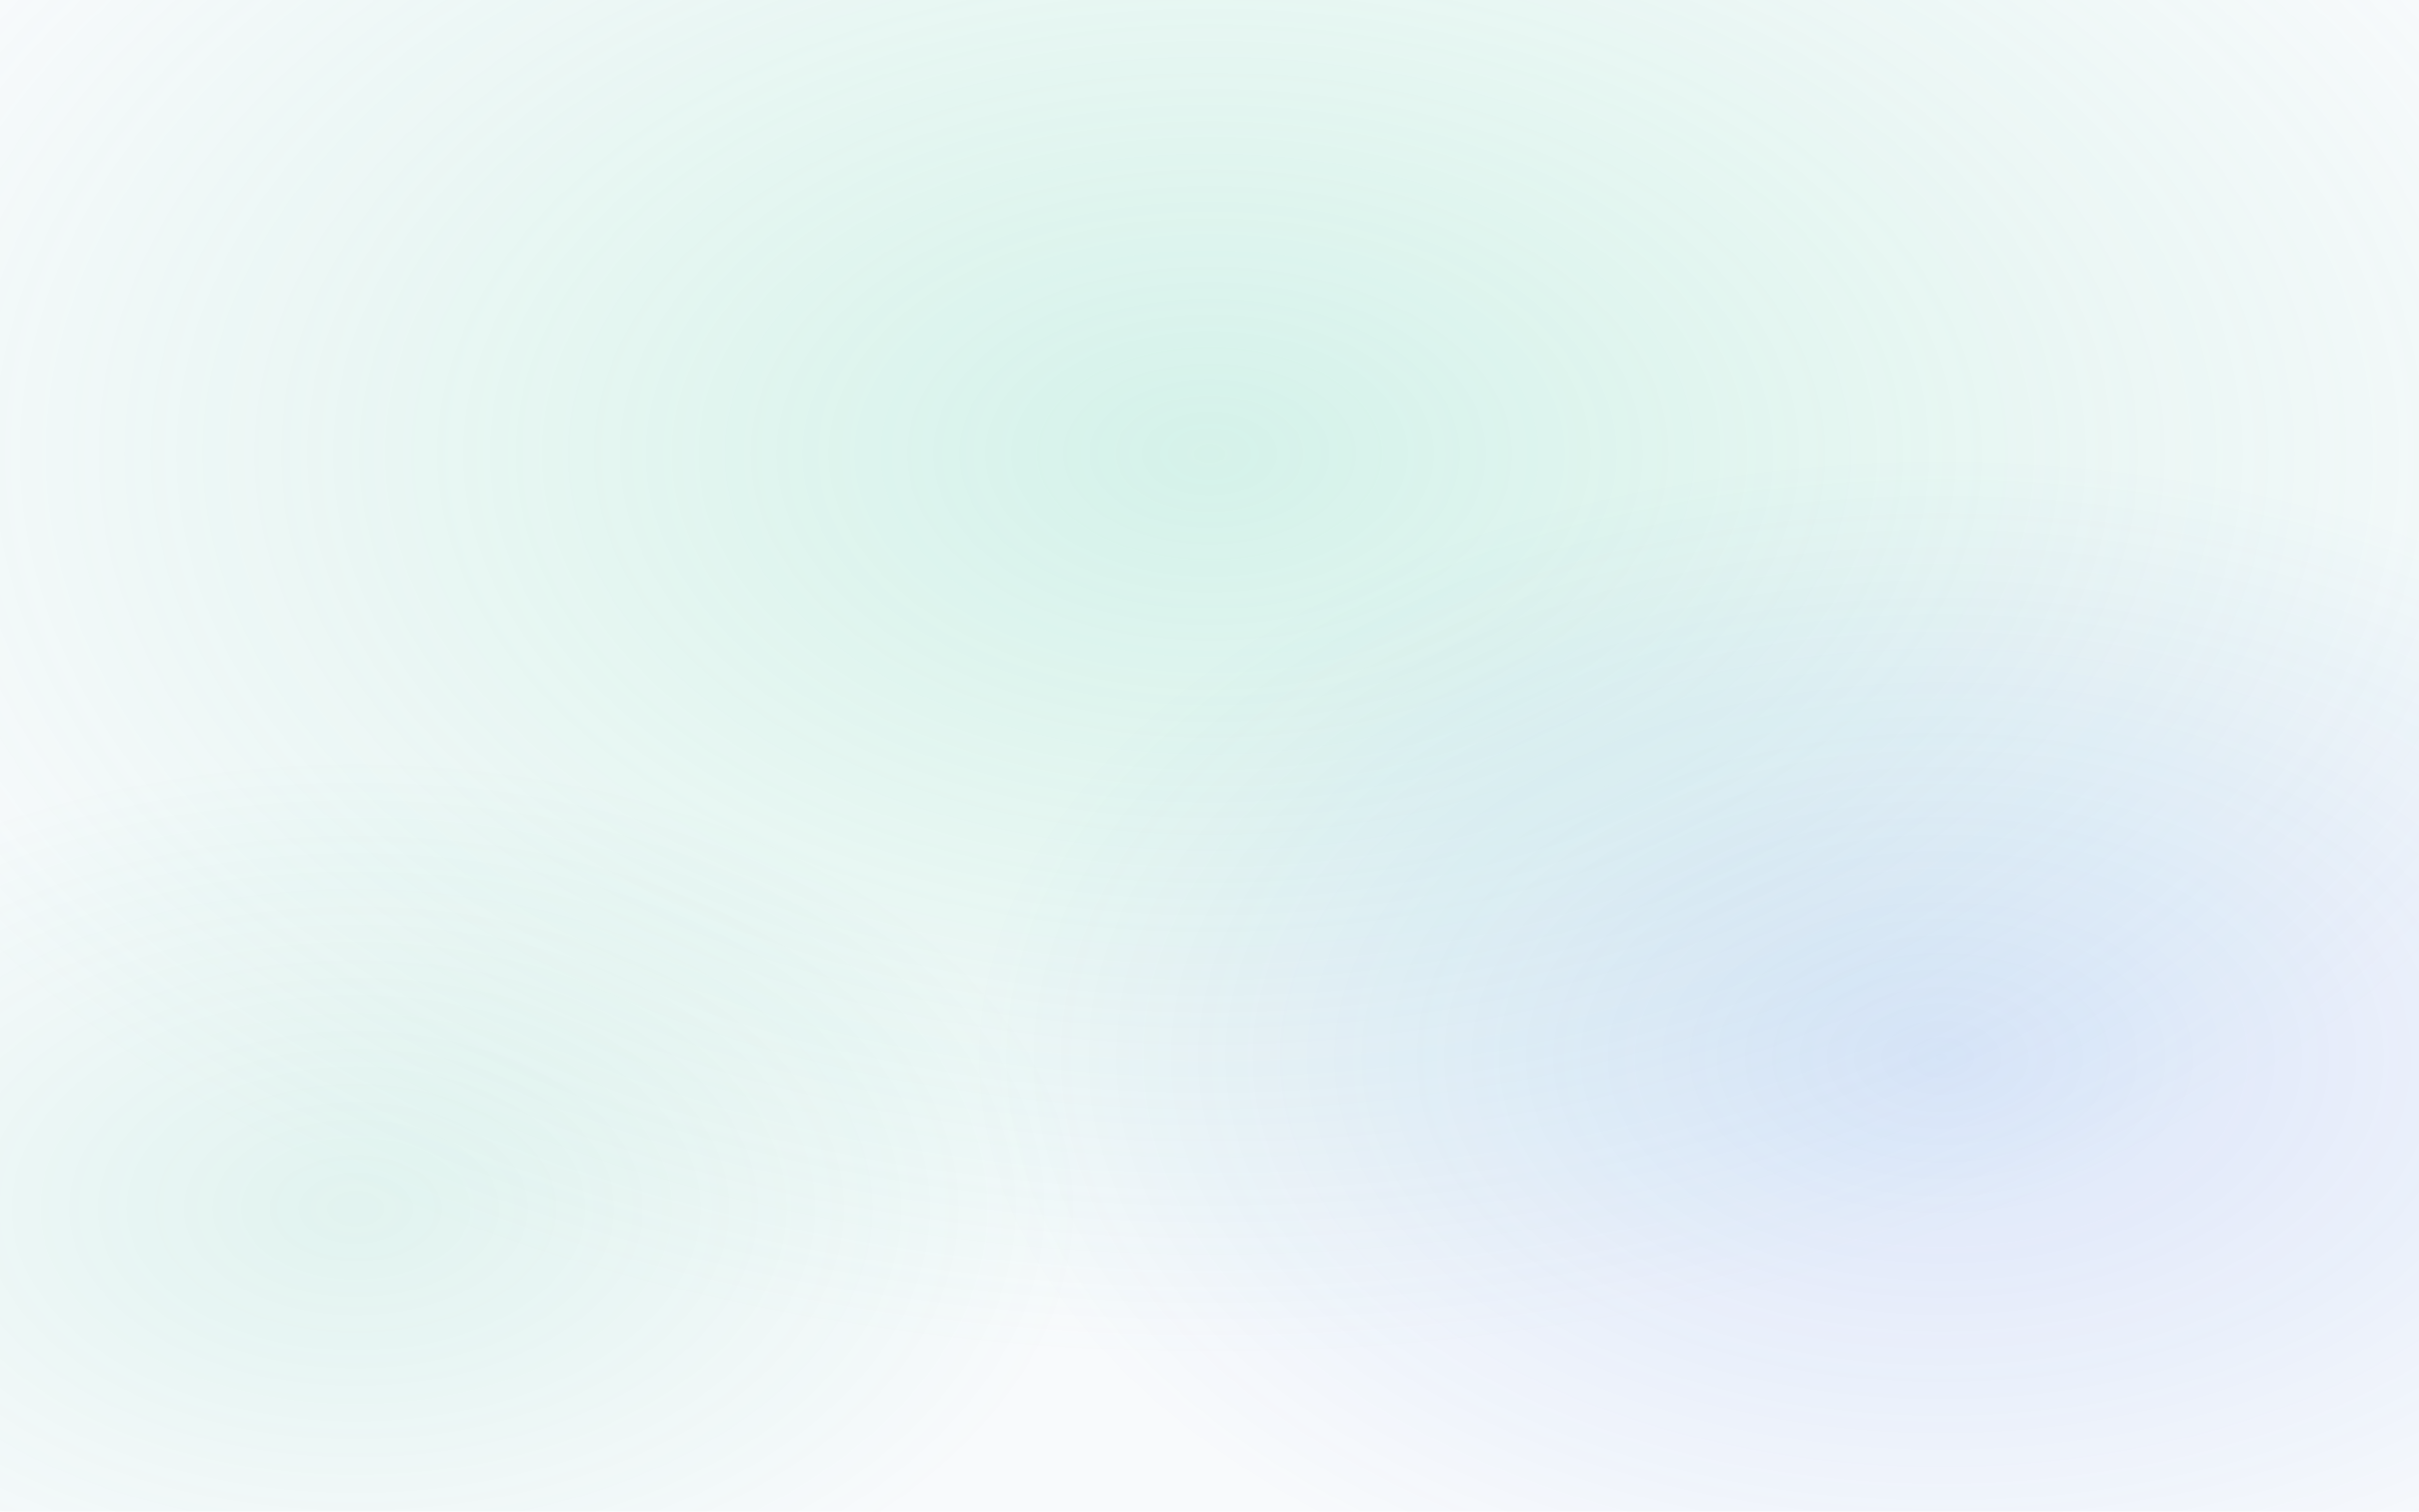
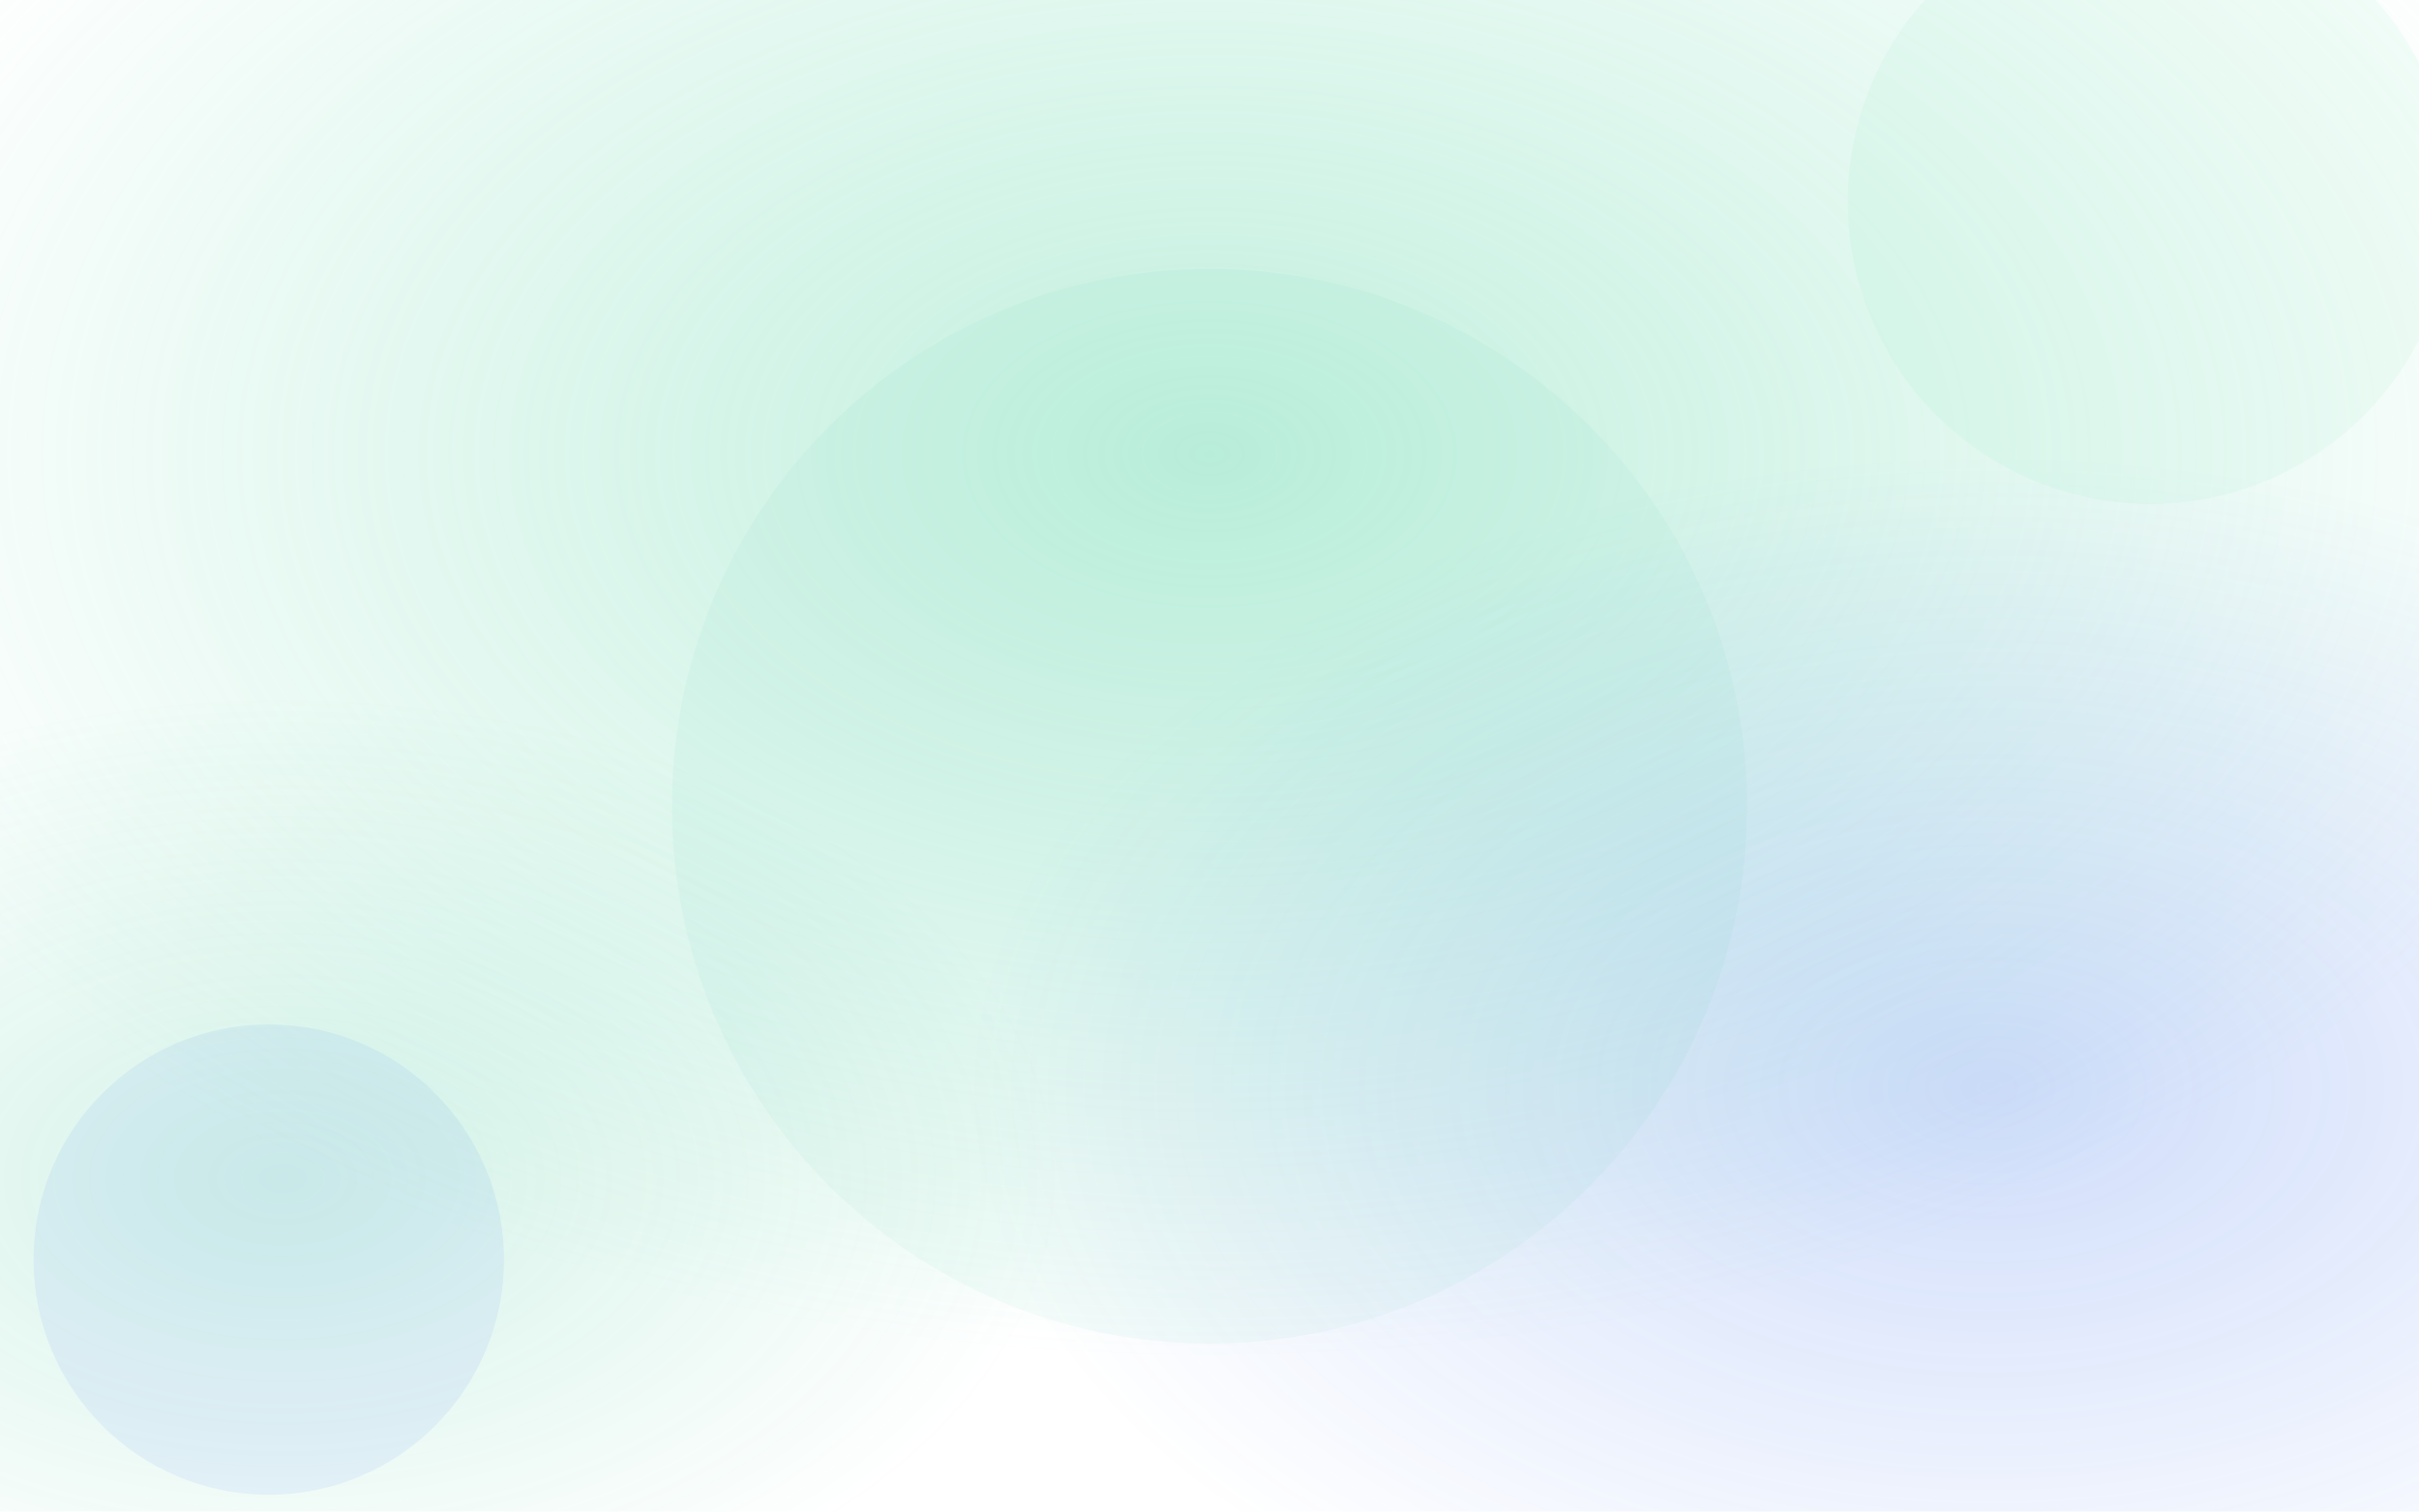
<svg xmlns="http://www.w3.org/2000/svg" width="1440" height="900" viewBox="0 0 1440 900" fill="none">
-   <rect width="1440" height="900" fill="#f8fafc" />
-   <radialGradient id="a" cx="50%" cy="30%" r="60%">
-     <stop offset="0%" stop-color="#5ad6a7" stop-opacity="0.22" />
-     <stop offset="100%" stop-color="#5ad6a7" stop-opacity="0" />
-   </radialGradient>
-   <radialGradient id="b" cx="80%" cy="70%" r="40%">
-     <stop offset="0%" stop-color="#2563eb" stop-opacity="0.14" />
-     <stop offset="100%" stop-color="#2563eb" stop-opacity="0" />
-   </radialGradient>
-   <radialGradient id="c" cx="15%" cy="80%" r="30%">
-     <stop offset="0%" stop-color="#10b981" stop-opacity="0.10" />
-     <stop offset="100%" stop-color="#10b981" stop-opacity="0" />
-   </radialGradient>
+   <defs>
+     <radialGradient id="a" cx="50%" cy="30%" r="60%">
+       <stop offset="0%" stop-color="#5ad6a7" stop-opacity="0.38" />
+       <stop offset="100%" stop-color="#5ad6a7" stop-opacity="0" />
+     </radialGradient>
+     <radialGradient id="b" cx="82%" cy="72%" r="42%">
+       <stop offset="0%" stop-color="#2563eb" stop-opacity="0.22" />
+       <stop offset="100%" stop-color="#2563eb" stop-opacity="0" />
+     </radialGradient>
+     <radialGradient id="c" cx="12%" cy="78%" r="32%">
+       <stop offset="0%" stop-color="#10b981" stop-opacity="0.18" />
+       <stop offset="100%" stop-color="#10b981" stop-opacity="0" />
+     </radialGradient>
+   </defs>
  <rect width="1440" height="900" fill="url(#a)" />
  <rect width="1440" height="900" fill="url(#b)" />
  <rect width="1440" height="900" fill="url(#c)" />
+   <circle cx="1280" cy="120" r="180" fill="#5ad6a7" fill-opacity="0.07" />
+   <circle cx="160" cy="750" r="140" fill="#2563eb" fill-opacity="0.07" />
+   <circle cx="720" cy="480" r="320" fill="#10b981" fill-opacity="0.04" />
</svg>
